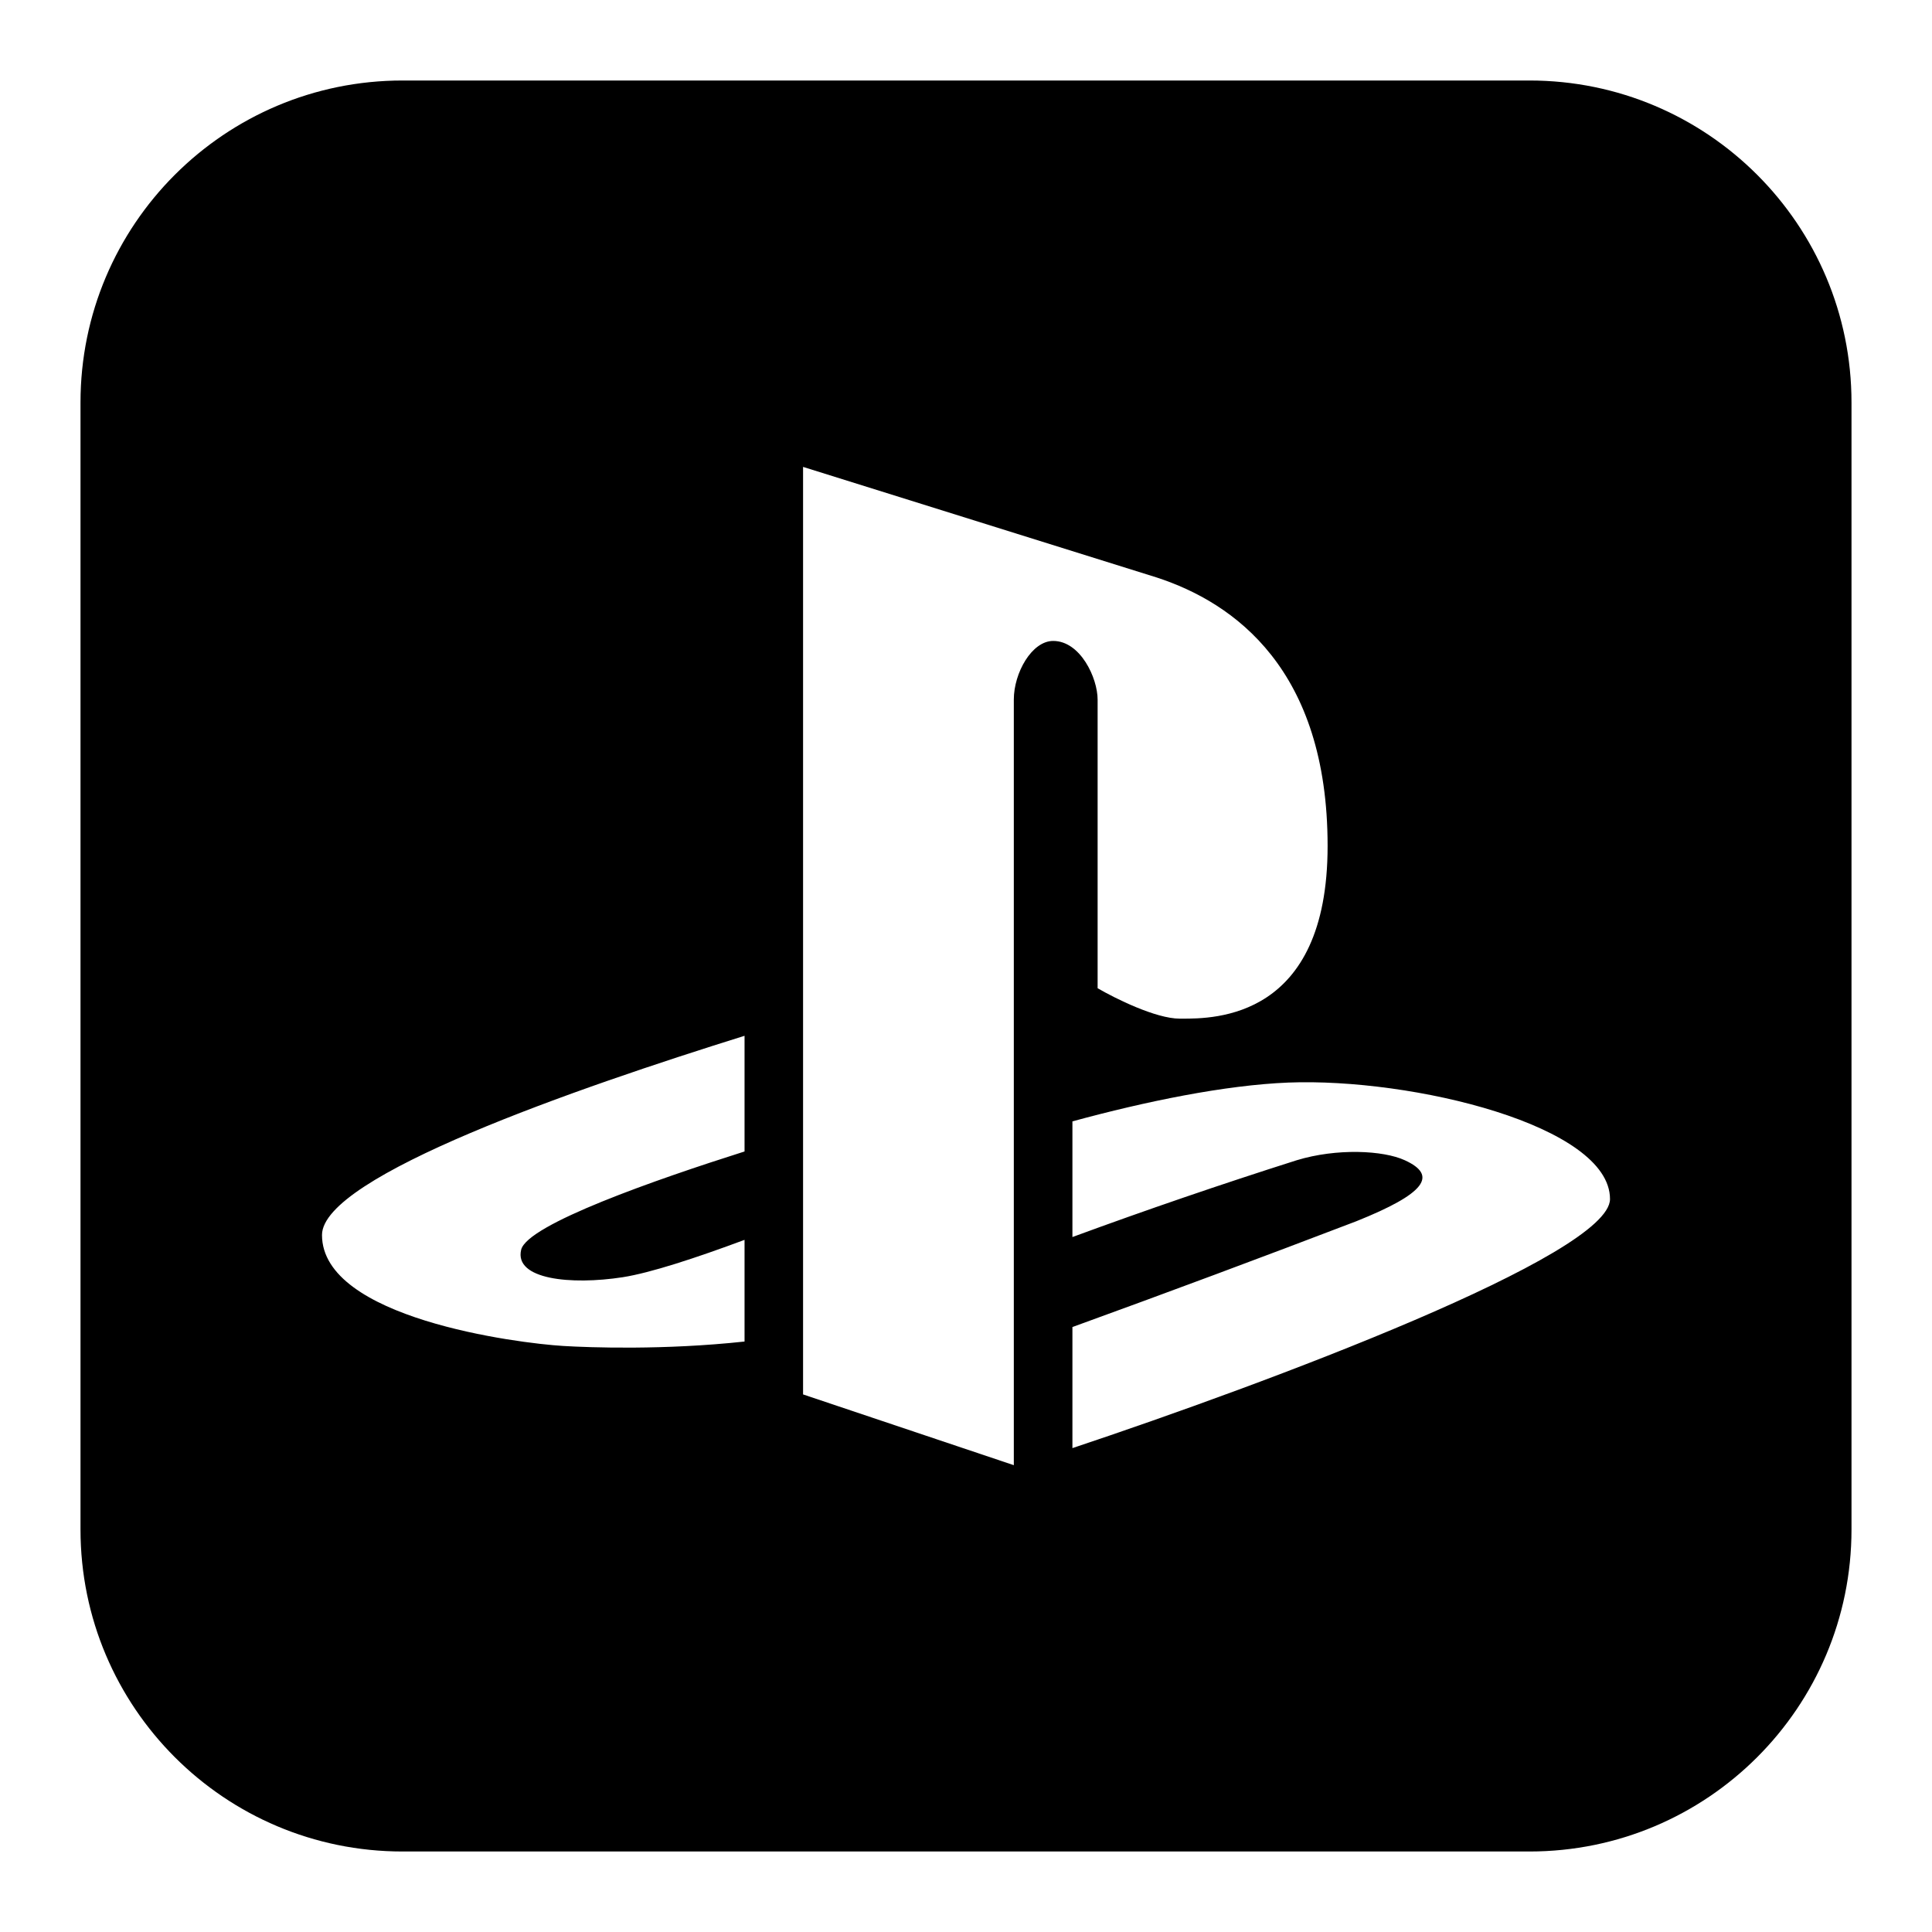
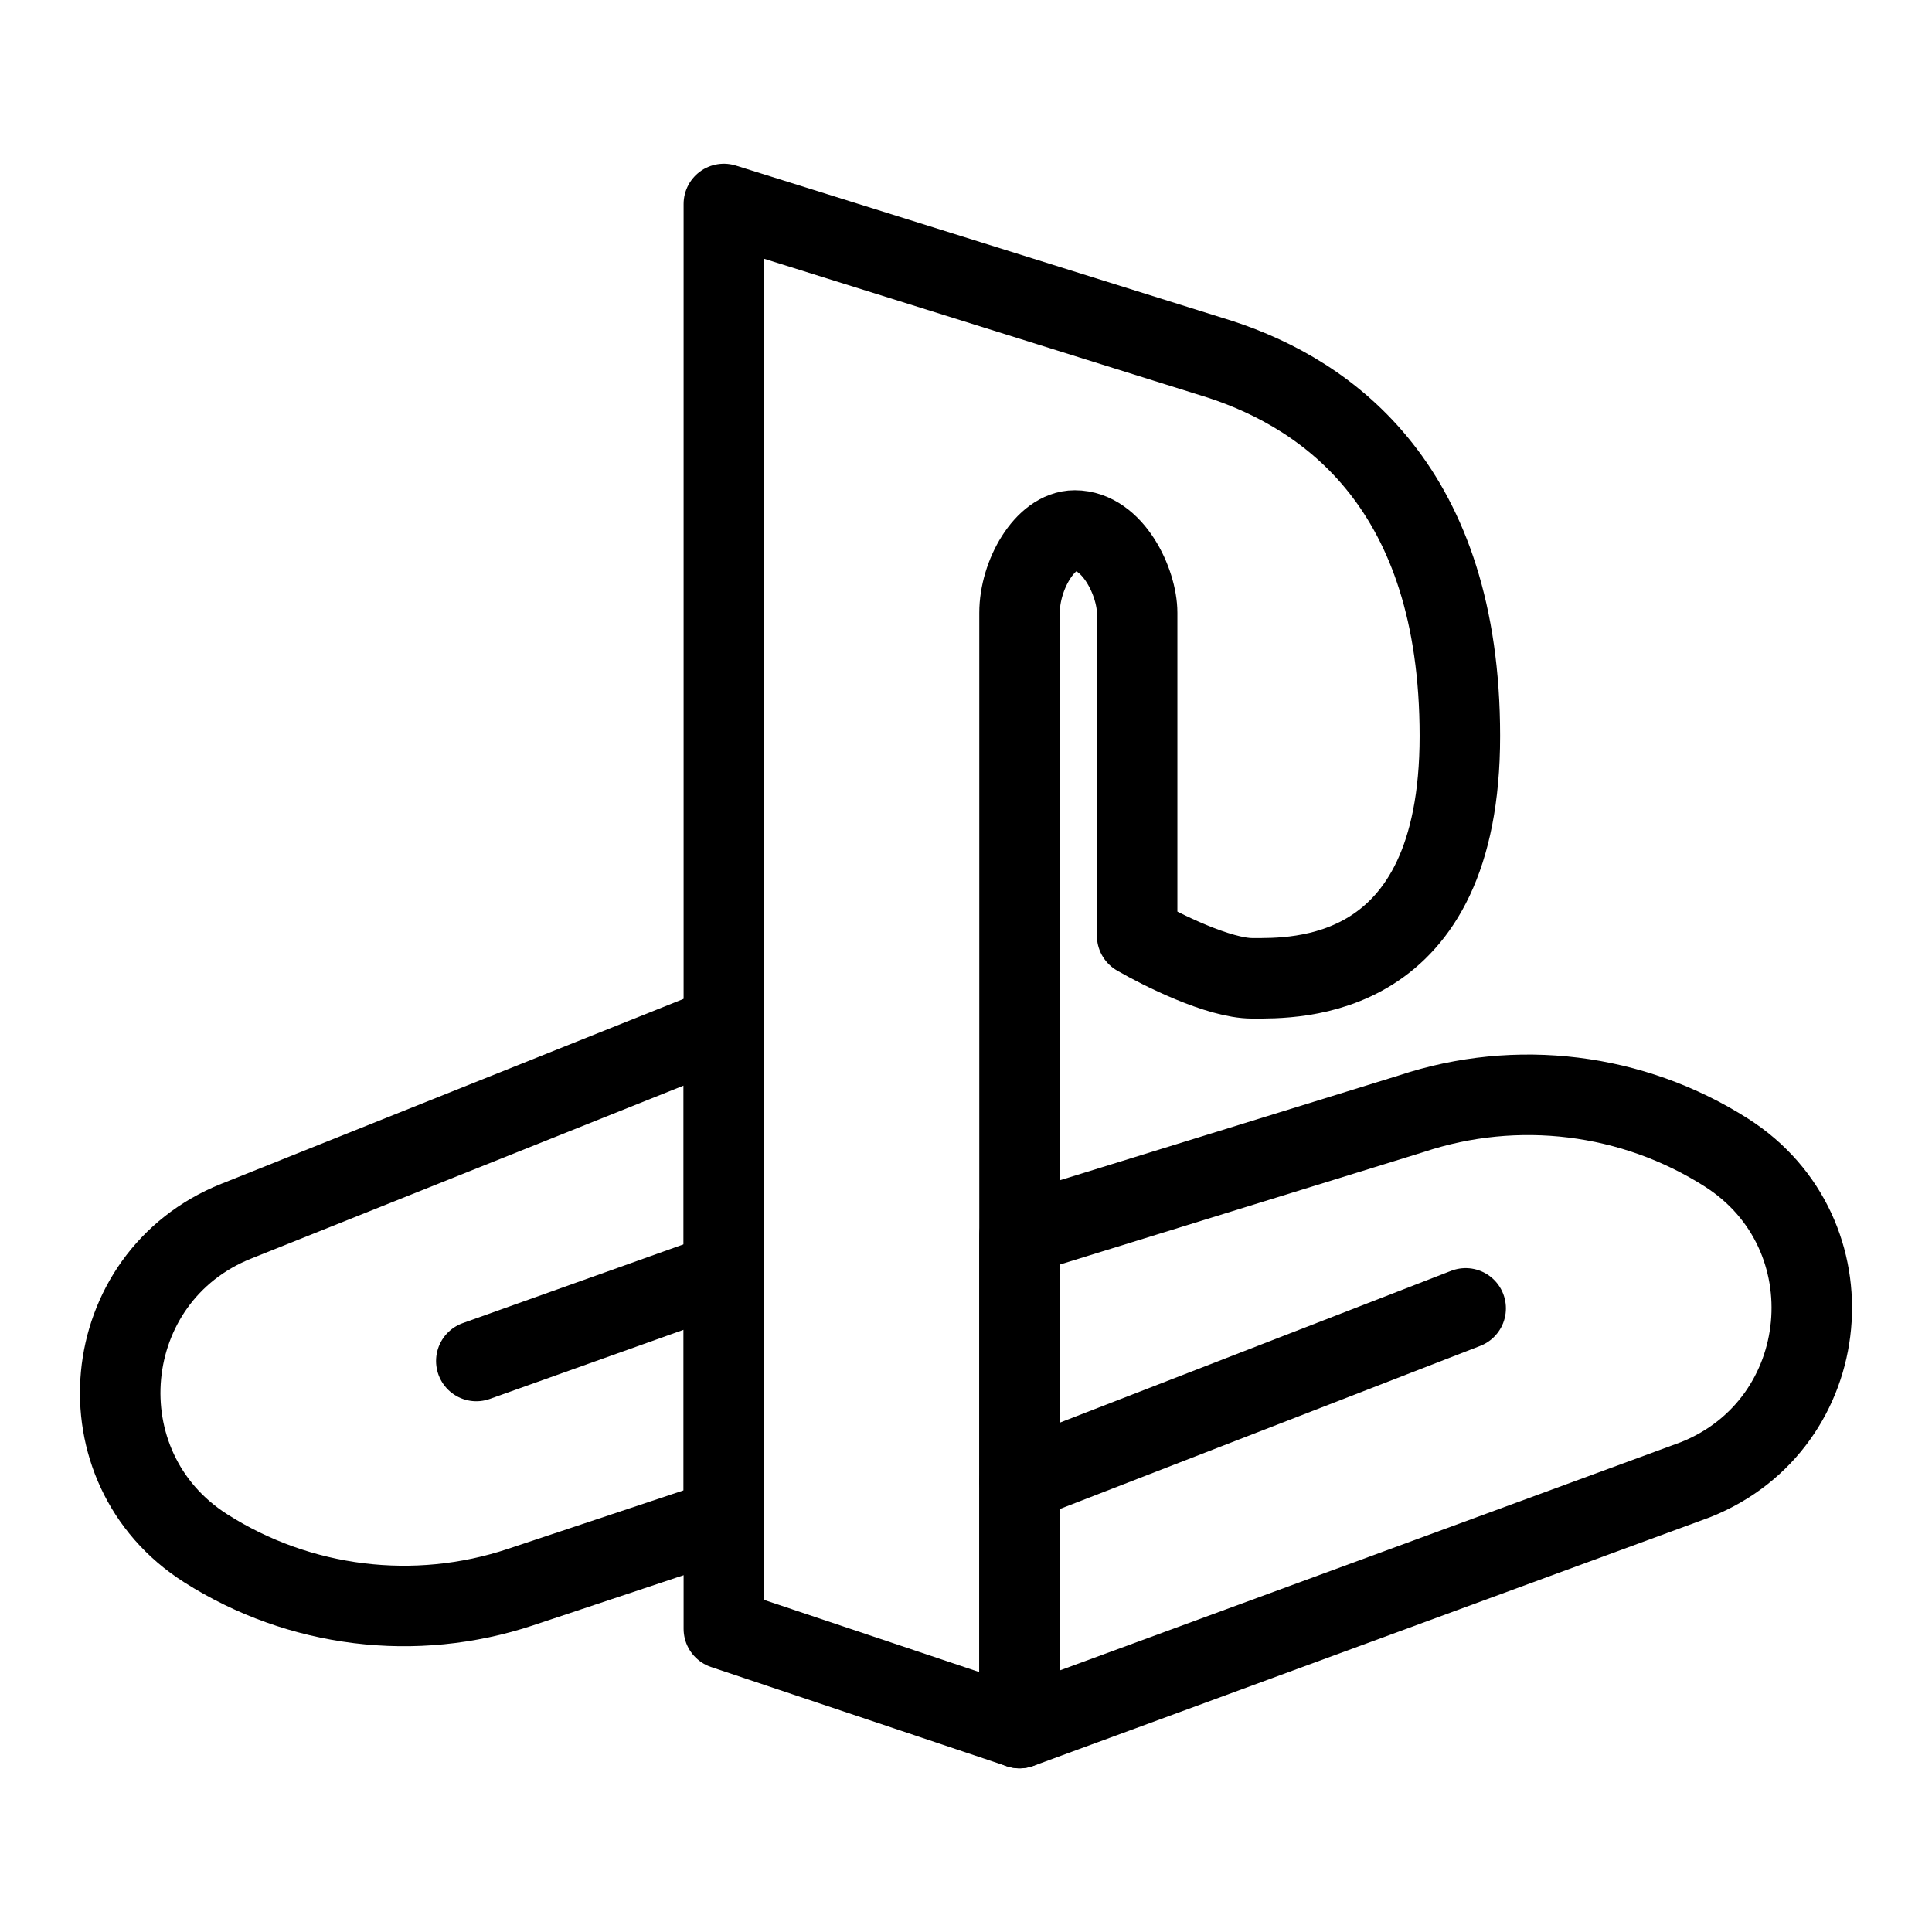
<svg xmlns="http://www.w3.org/2000/svg" viewBox="0 0 24 24">
-   <path fill="currentColor" fill-rule="evenodd" d="M5 1a4 4 0 0 0-4 4v14a4 4 0 0 0 4 4h14a4 4 0 0 0 4-4V5a4 4 0 0 0-4-4zm4.976 16.322l2.618.879V8.69c0-.33.223-.728.489-.728c.338 0 .552.46.552.729v3.585c.216.126.723.378 1.02.378h.023c.404.001 1.814.005 1.814-2.145c0-2.192-1.157-3.02-2.122-3.335L9.976 5.8zm-.727-.657v-1.263c-.61.227-1.169.41-1.513.464c-.647.1-1.35.027-1.262-.341c.075-.315 1.68-.874 2.775-1.221v-1.437C7.173 13.515 4 14.611 4 15.342c0 1.034 2.428 1.344 2.997 1.378c.332.02 1.254.053 2.252-.055M20 14.895c0 .697-4.259 2.287-6.678 3.094v-1.504a220 220 0 0 0 3.526-1.314c.861-.345 1.016-.569.603-.758c-.267-.123-.844-.152-1.343 0a66 66 0 0 0-2.786.954V13.93c.918-.25 1.895-.45 2.682-.482c1.54-.06 3.996.534 3.996 1.447" clip-rule="evenodd" />
+   <g fill="none" stroke="currentColor" stroke-linejoin="round">
+     <path d="m2.935 15.17l6.057-2.423v6.127l-2.524.841a4.59 4.59 0 0 1-3.913-.482c-1.576-1.003-1.355-3.37.38-4.063Z" />
+     <path stroke-linecap="round" d="m5.917 16.907l3.075-1.097" />
+     <path d="m21.065 18.38l-8.4 3.087V15.34l4.867-1.505a4.59 4.59 0 0 1 3.913.482c1.576 1.003 1.355 3.37-.38 4.063Z" />
+     <path stroke-linecap="round" d="m18.207 16.253l-5.542 2.15" />
+     <path d="m12.665 21.466l-3.673-1.232v-17.7l6.166 1.93c1.353.442 2.977 1.602 2.977 4.679s-2.059 3.01-2.579 3.01c-.415 0-1.126-.354-1.43-.53v-4.01c0-.377-.3-1.023-.775-1.023c-.372 0-.686.557-.686 1.022z" />
+   </g>
</svg>
